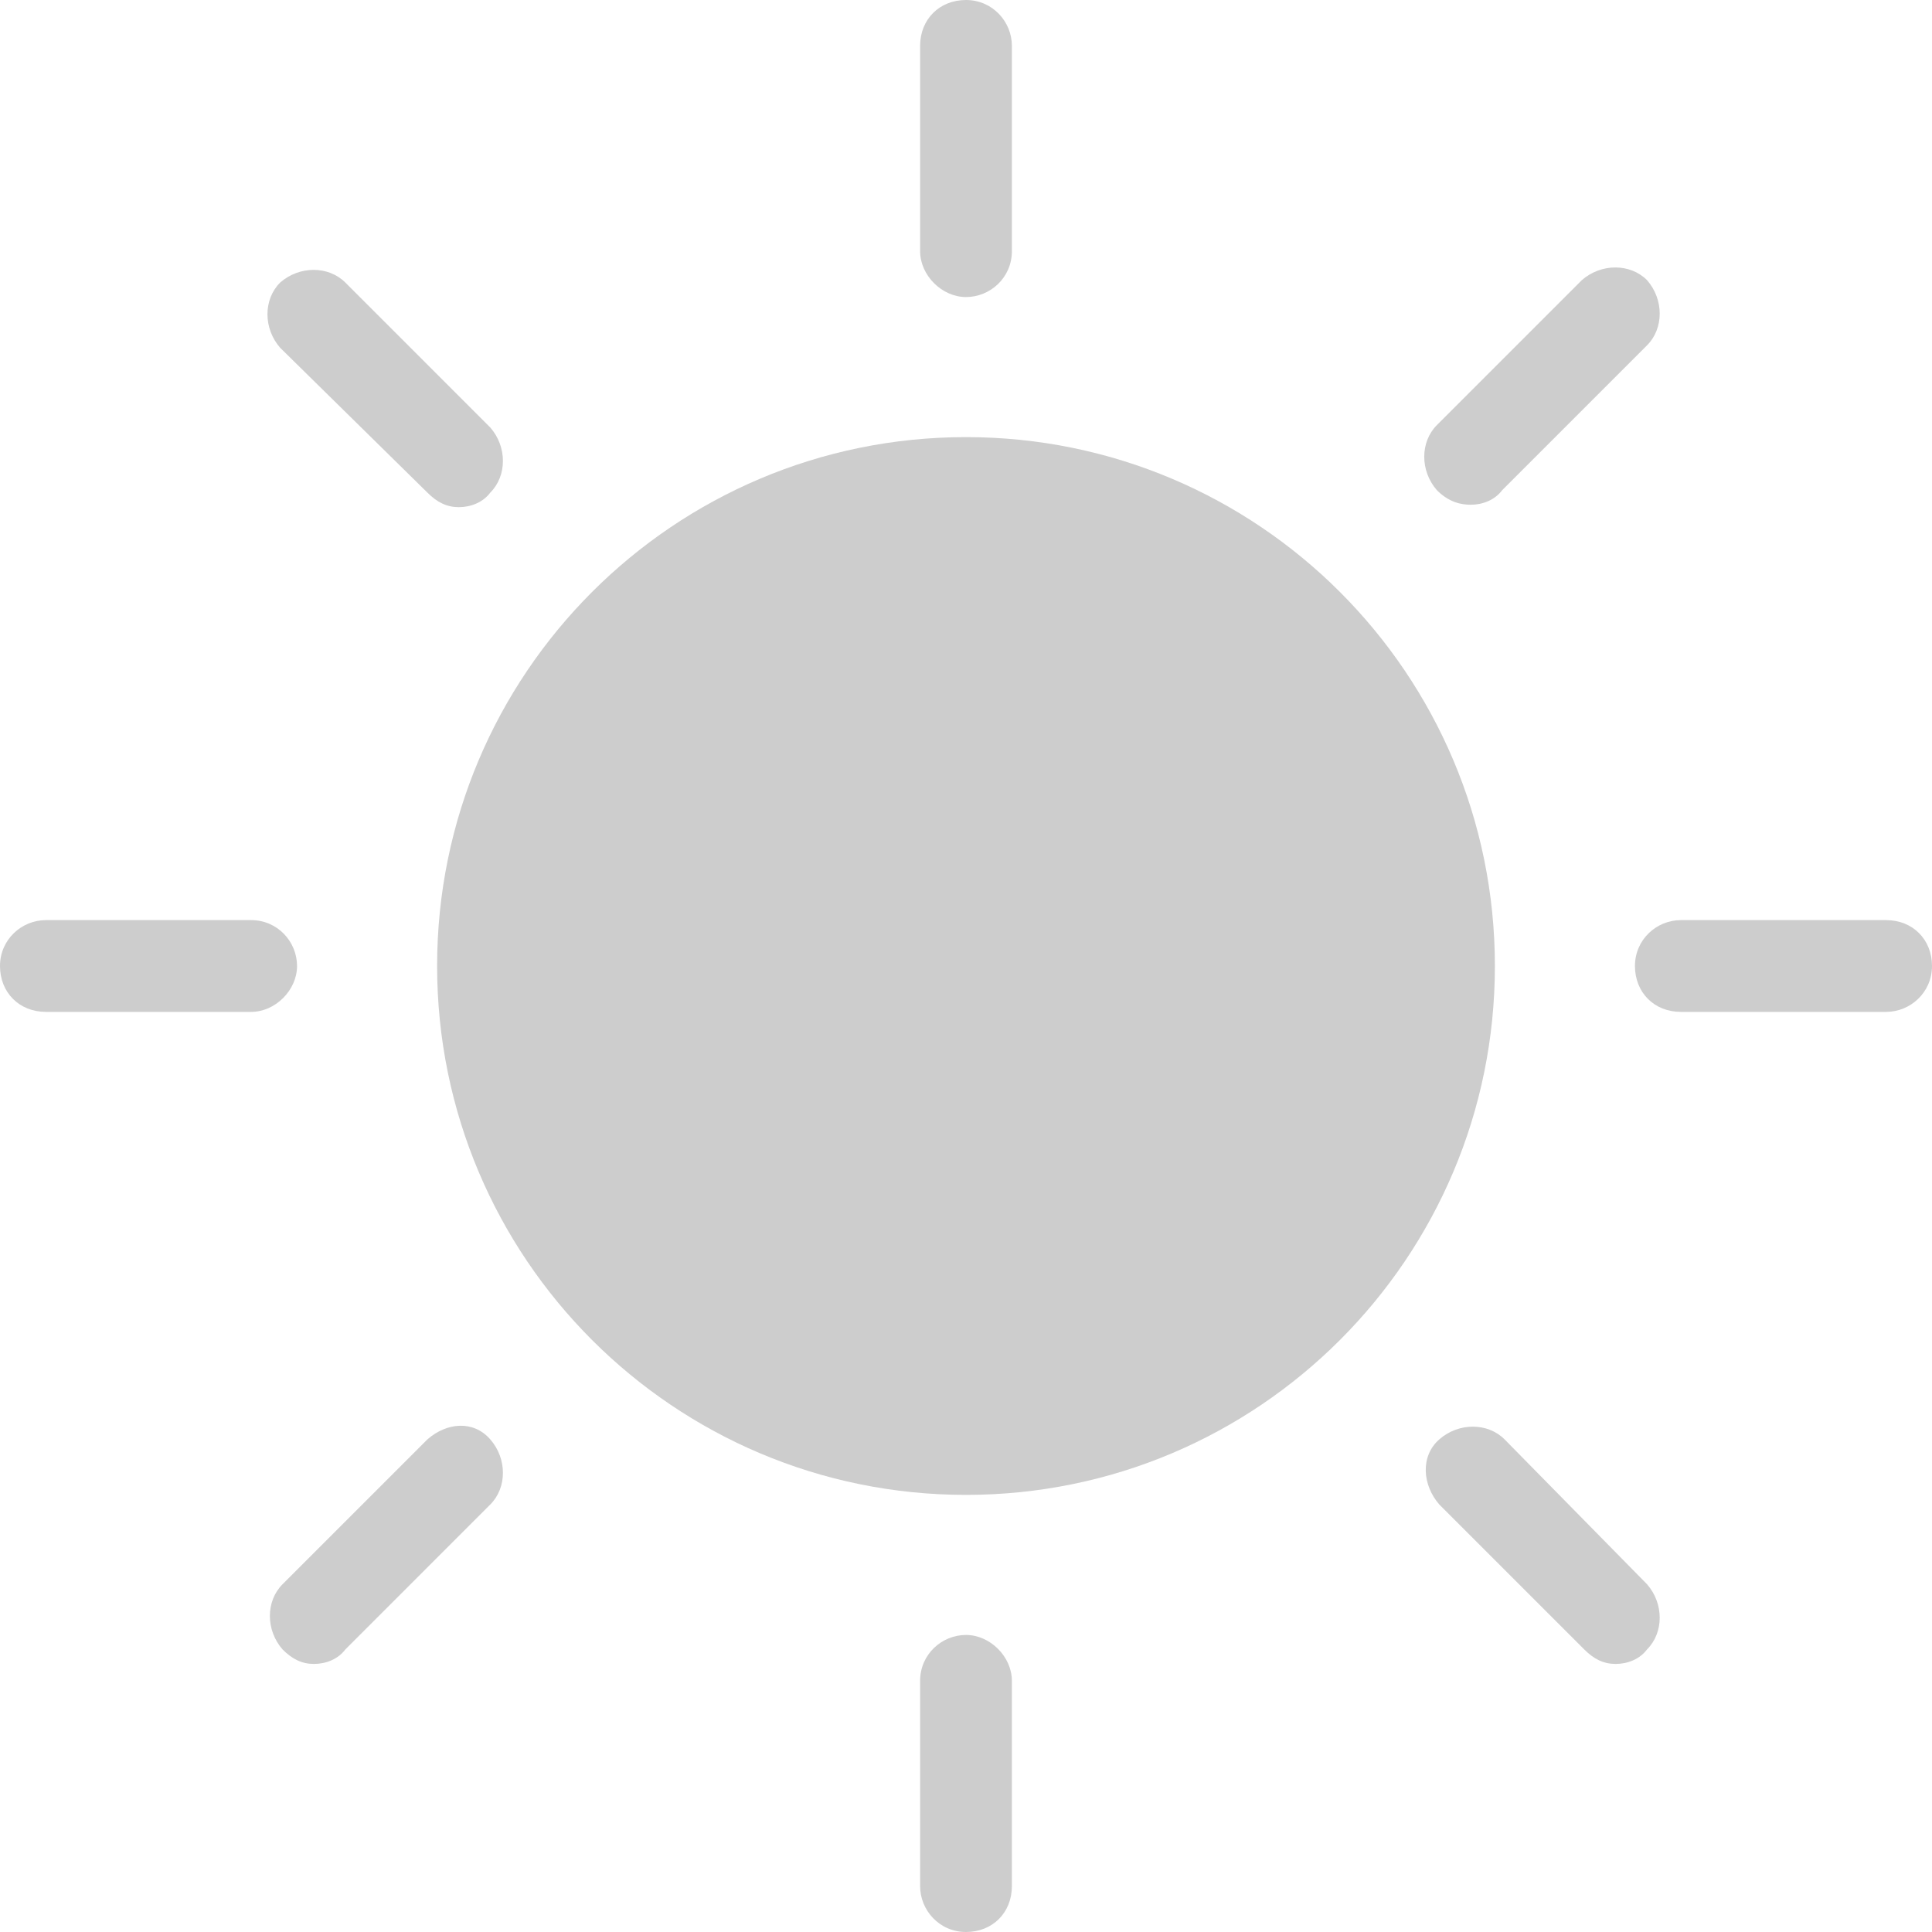
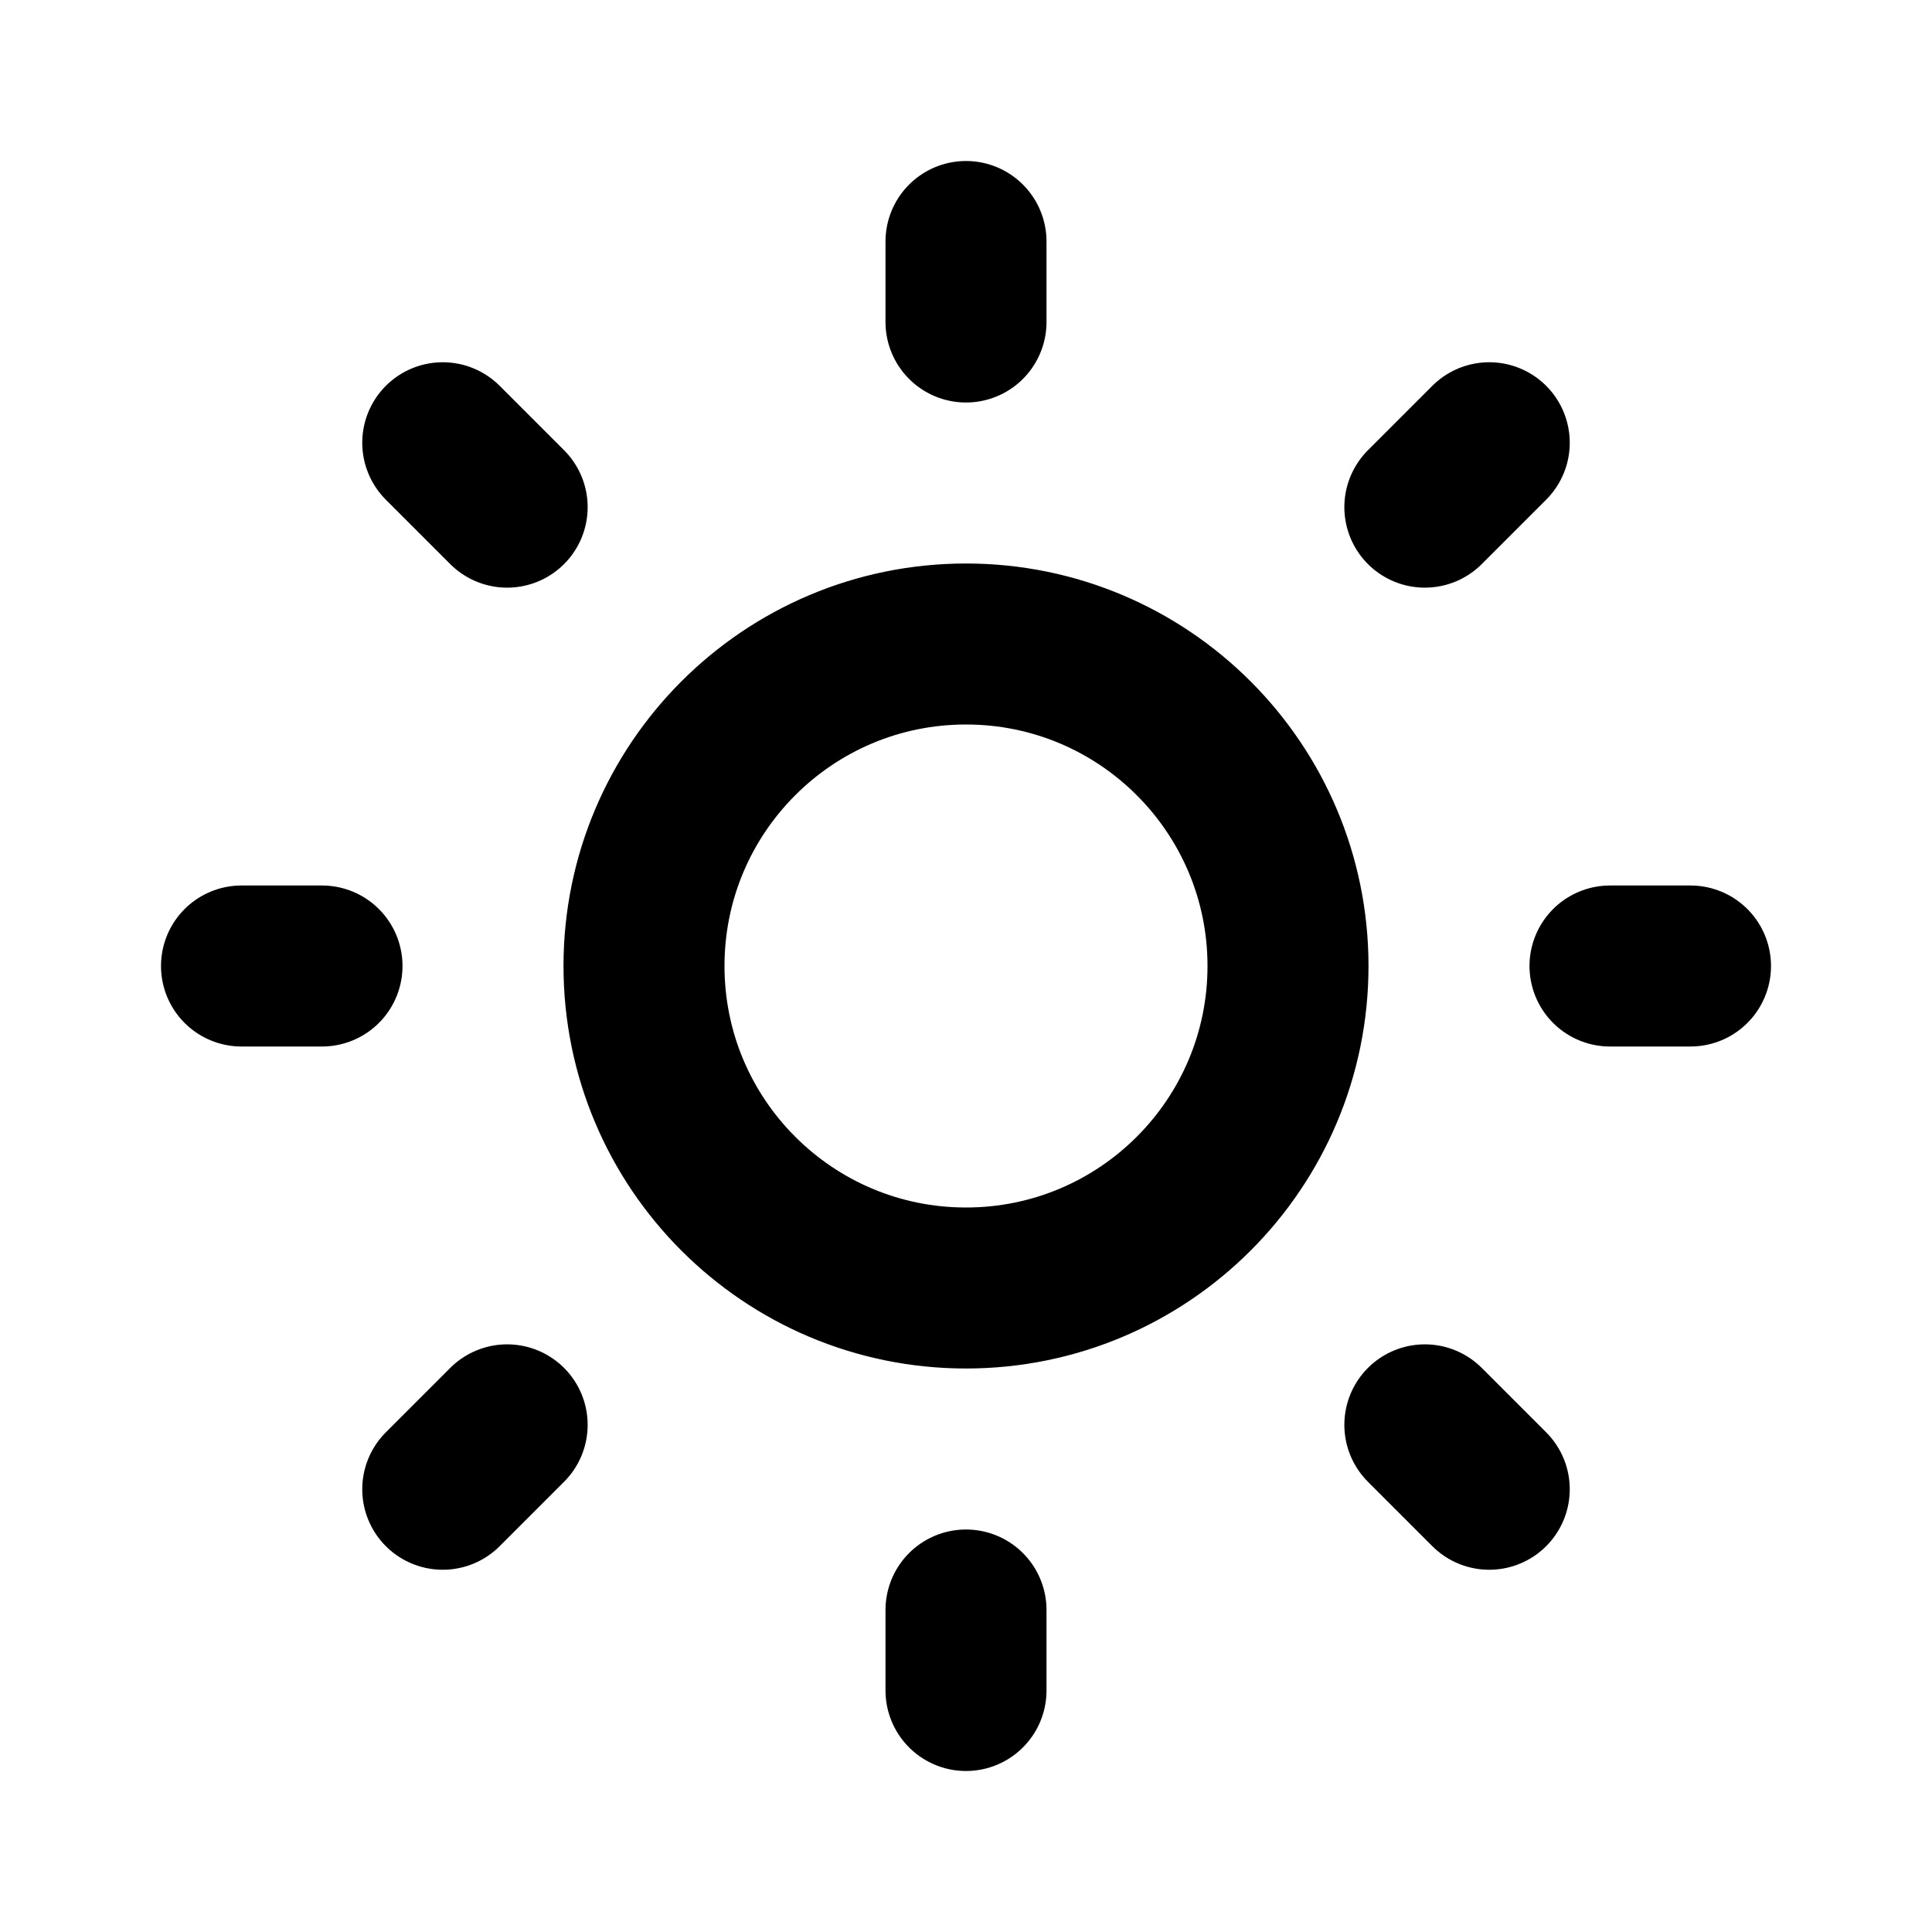
- <svg xmlns="http://www.w3.org/2000/svg" width="80" height="80" viewBox="0 0 80 80" fill="none">
-   <path d="M40 61.9C52.095 61.9 61.9 52.095 61.9 40C61.9 27.905 52.095 18.1 40 18.1C27.905 18.1 18.1 27.905 18.1 40C18.1 52.095 27.905 61.9 40 61.9Z" fill="#cdcdcd" />
-   <path d="M40 12.3C41 12.3 41.9 11.5 41.9 10.4V1.9C41.9 0.9 41.1 0 40 0C38.9 0 38.1 0.8 38.1 1.9V10.4C38.1 11.4 39 12.3 40 12.3Z" fill="#cdcdcd" />
-   <path d="M17.7 20.4C18.1 20.8 18.5 21 19 21C19.5 21 20 20.8 20.3 20.4C21 19.7 21 18.5 20.3 17.7L14.3 11.7C13.6 11 12.4 11 11.6 11.7C10.9 12.4 10.9 13.6 11.6 14.4L17.7 20.4Z" fill="#cdcdcd" />
-   <path d="M12.3 40C12.3 39 11.5 38.1 10.4 38.1H1.9C0.9 38.1 0 38.9 0 40C0 41.1 0.8 41.9 1.9 41.9H10.4C11.4 41.9 12.3 41 12.3 40Z" fill="#cdcdcd" />
-   <path d="M17.7 59.6L11.7 65.6C11 66.3 11 67.5 11.7 68.3C12.1 68.7 12.5 68.9 13 68.9C13.5 68.9 14 68.7 14.3 68.3L20.3 62.3C21 61.6 21 60.4 20.3 59.6C19.6 58.8 18.5 58.9 17.7 59.6Z" fill="#cdcdcd" />
-   <path d="M40 67.7C39 67.7 38.1 68.5 38.1 69.6V78.1C38.1 79.1 38.9 80 40 80C41.1 80 41.9 79.2 41.9 78.1V69.6C41.9 68.6 41 67.7 40 67.7Z" fill="#cdcdcd" />
-   <path d="M62.3 59.6C61.6 58.9 60.4 58.9 59.6 59.6C58.8 60.3 58.9 61.5 59.6 62.3L65.6 68.3C66 68.7 66.4 68.9 66.9 68.9C67.4 68.9 67.9 68.7 68.2 68.3C68.9 67.6 68.9 66.4 68.2 65.6L62.3 59.6Z" fill="#cdcdcd" />
-   <path d="M78.1 38.1H69.6C68.6 38.1 67.7 38.9 67.7 40C67.7 41.1 68.5 41.9 69.6 41.9H78.1C79.1 41.9 80 41.1 80 40C80 38.9 79.2 38.1 78.1 38.1Z" fill="#cdcdcd" />
-   <path d="M60.9 20.9C61.4 20.9 61.9 20.7 62.2 20.3L68.2 14.3C68.9 13.6 68.9 12.4 68.2 11.6C67.5 10.9 66.3 10.9 65.5 11.6L59.5 17.6C58.8 18.3 58.8 19.5 59.5 20.3C60 20.8 60.5 20.9 60.9 20.9Z" fill="#cdcdcd" />
+ <svg xmlns="http://www.w3.org/2000/svg" width="800" height="800" fill="none" viewBox="0 0 24 24">
+   <path stroke="#000" stroke-linecap="round" stroke-linejoin="round" stroke-width="2" d="M12 3v1m0 16v1m-8-9H3m3.3-5.7-.8-.8m12.2.8.8-.8M6.3 17.7l-.8.8m12.2-.8.8.8M21 12h-1m-4 0a4 4 0 1 1-8 0 4 4 0 0 1 8 0Z" />
</svg>
